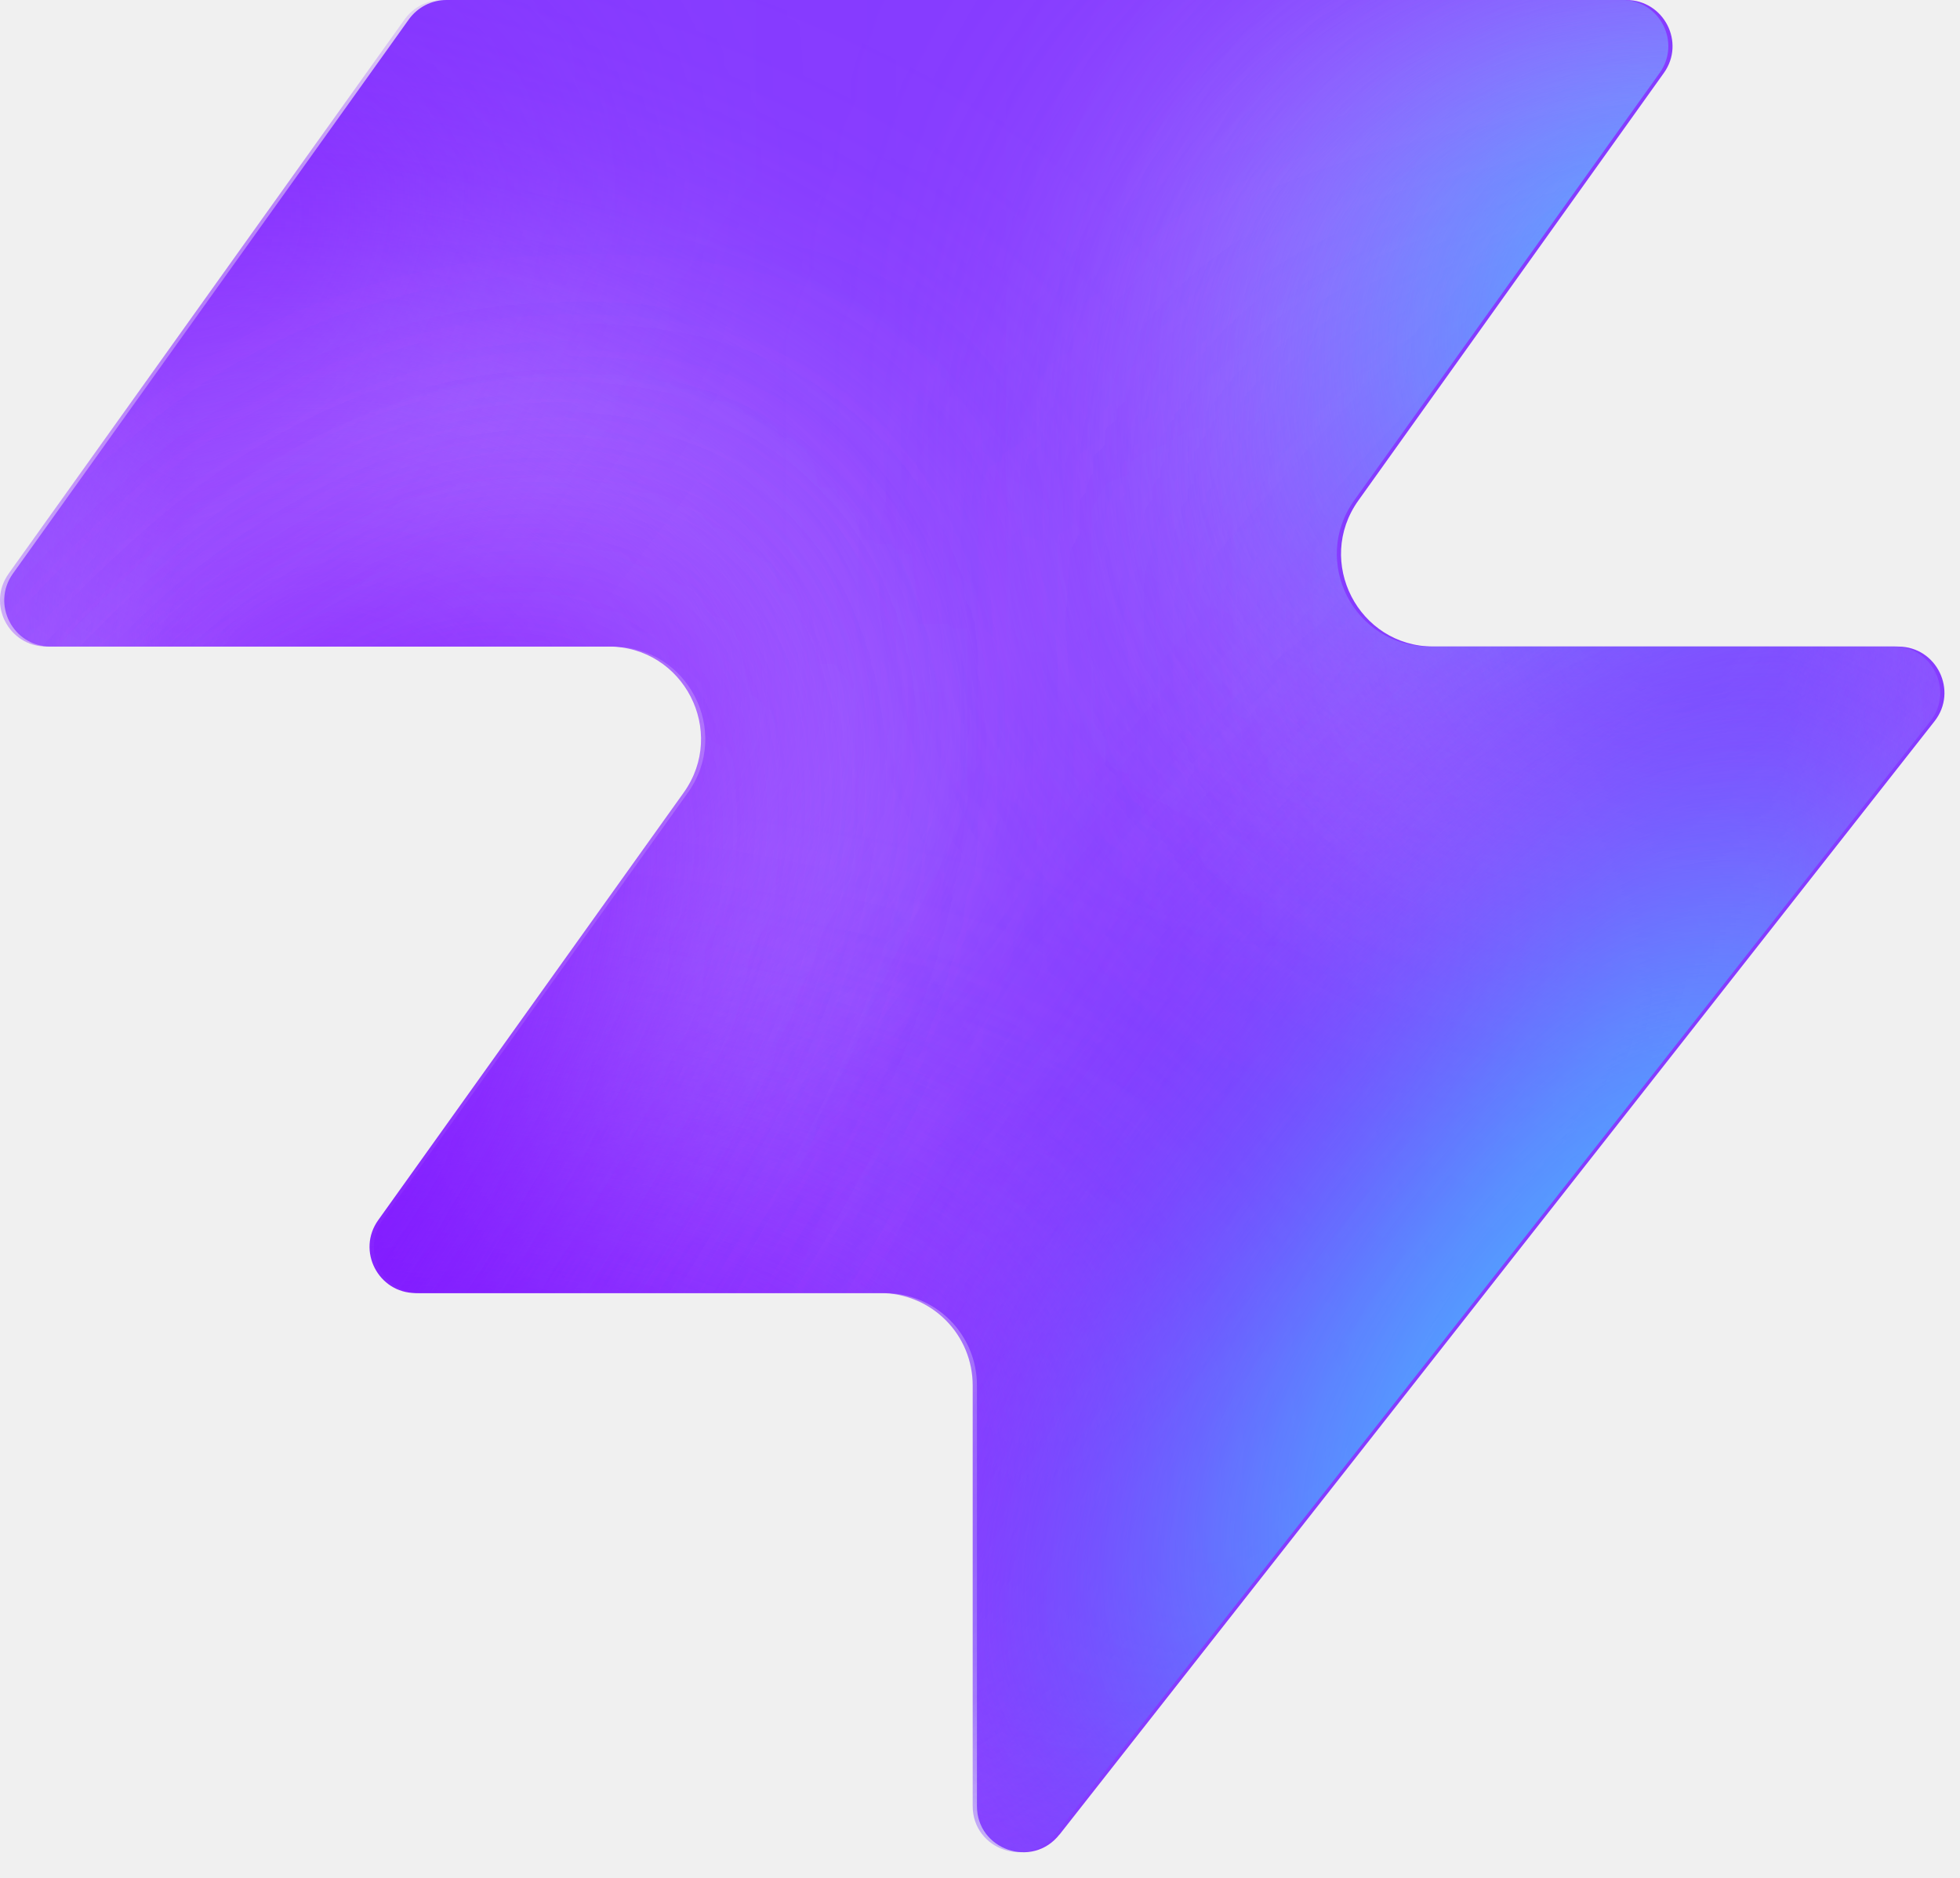
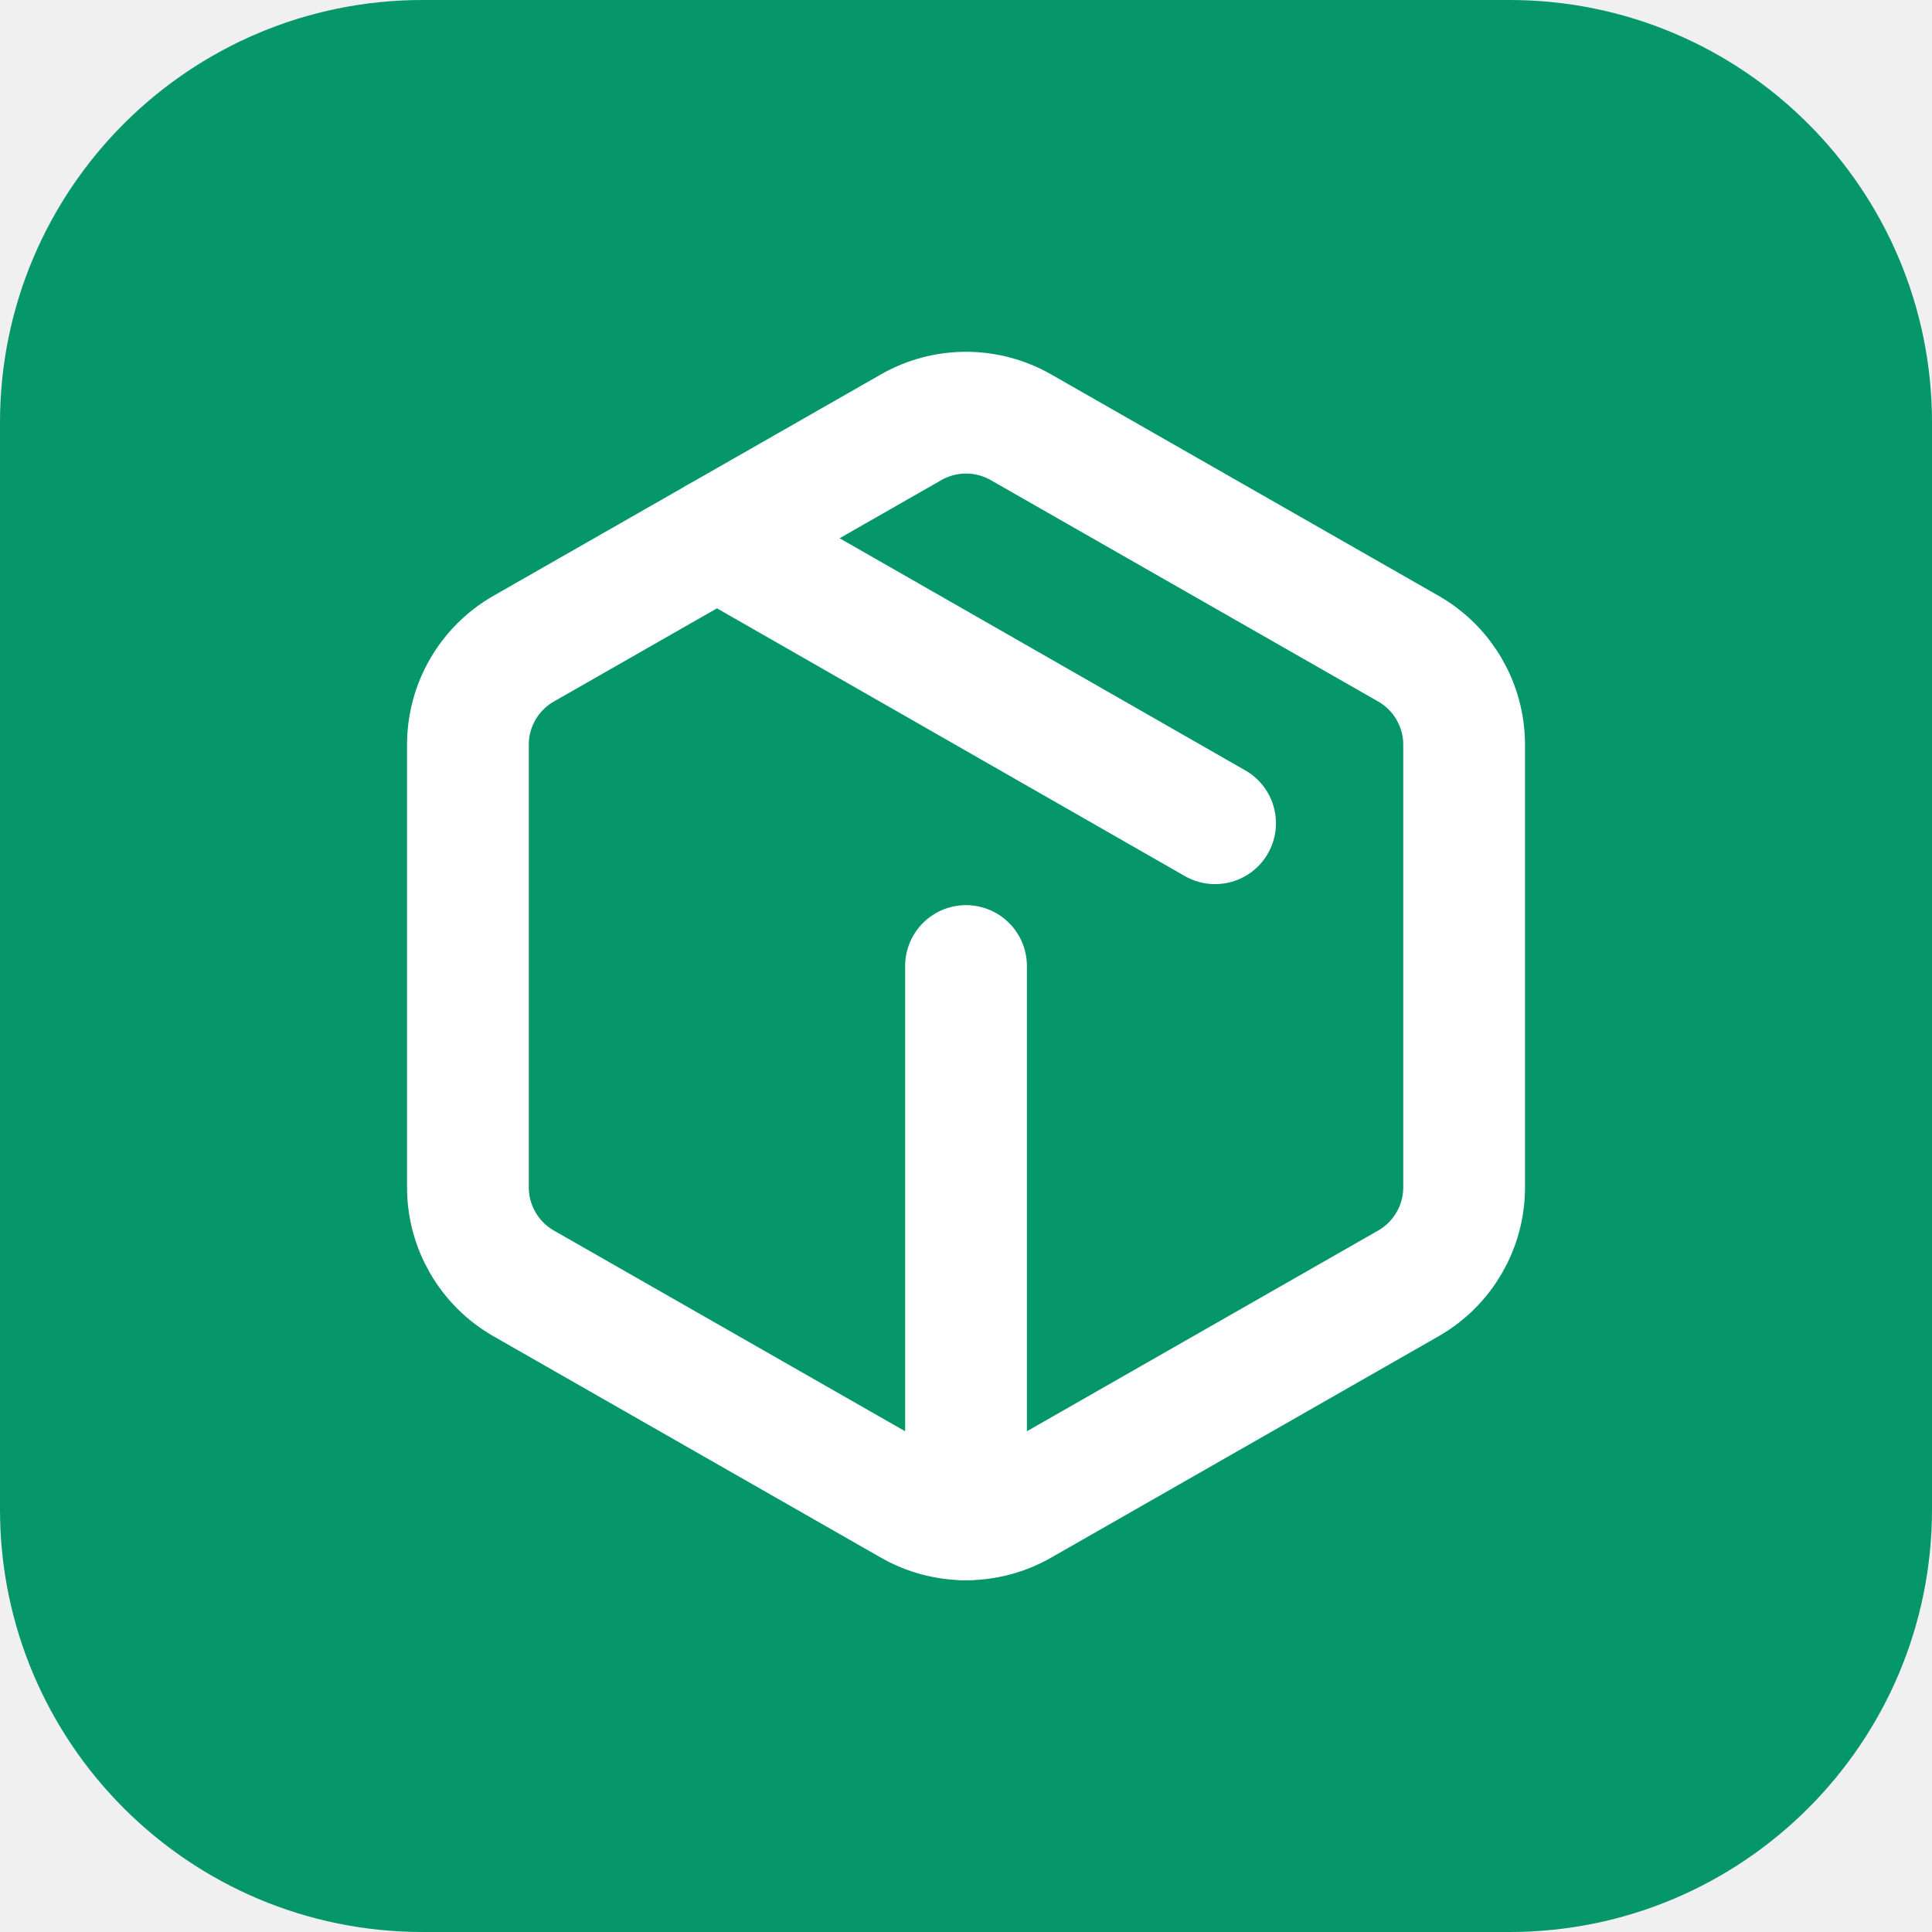
- <svg xmlns="http://www.w3.org/2000/svg" width="48" height="46" fill="none" viewBox="0 0 48 46">
-   <path fill="#863bff" d="M25.946 44.938c-.664.845-2.021.375-2.021-.698V33.937a2.26 2.26 0 0 0-2.262-2.262H10.287c-.92 0-1.456-1.04-.92-1.788l7.48-10.471c1.07-1.497 0-3.578-1.842-3.578H1.237c-.92 0-1.456-1.04-.92-1.788L10.013.474c.214-.297.556-.474.92-.474h28.894c.92 0 1.456 1.04.92 1.788l-7.48 10.471c-1.07 1.498 0 3.579 1.842 3.579h11.377c.943 0 1.473 1.088.89 1.83L25.947 44.94z" style="fill:#863bff;fill:color(display-p3 .525 .23 1);fill-opacity:1" />
-   <mask id="a" width="48" height="46" x="0" y="0" maskUnits="userSpaceOnUse" style="mask-type:alpha">
-     <path fill="#000" d="M25.842 44.938c-.664.844-2.021.375-2.021-.698V33.937a2.26 2.26 0 0 0-2.262-2.262H10.183c-.92 0-1.456-1.04-.92-1.788l7.48-10.471c1.07-1.498 0-3.579-1.842-3.579H1.133c-.92 0-1.456-1.04-.92-1.787L9.91.473c.214-.297.556-.474.92-.474h28.894c.92 0 1.456 1.04.92 1.788l-7.48 10.471c-1.07 1.498 0 3.578 1.842 3.578h11.377c.943 0 1.473 1.088.89 1.832L25.843 44.94z" style="fill:#000;fill-opacity:1" />
-   </mask>
-   <g mask="url(#a)">
-     <g filter="url(#b)">
-       <ellipse cx="5.508" cy="14.704" fill="#ede6ff" rx="5.508" ry="14.704" style="fill:#ede6ff;fill:color(display-p3 .927 .903 1);fill-opacity:1" transform="matrix(.00324 1 1 -.00324 -4.47 31.516)" />
-     </g>
-     <g filter="url(#c)">
-       <ellipse cx="10.399" cy="29.851" fill="#ede6ff" rx="10.399" ry="29.851" style="fill:#ede6ff;fill:color(display-p3 .927 .903 1);fill-opacity:1" transform="matrix(.00324 1 1 -.00324 -39.328 7.883)" />
-     </g>
-     <g filter="url(#d)">
-       <ellipse cx="5.508" cy="30.487" fill="#7e14ff" rx="5.508" ry="30.487" style="fill:#7e14ff;fill:color(display-p3 .492 .077 1);fill-opacity:1" transform="rotate(89.814 -25.913 -14.639)scale(1 -1)" />
-     </g>
-     <g filter="url(#e)">
-       <ellipse cx="5.508" cy="30.599" fill="#7e14ff" rx="5.508" ry="30.599" style="fill:#7e14ff;fill:color(display-p3 .492 .077 1);fill-opacity:1" transform="rotate(89.814 -32.644 -3.334)scale(1 -1)" />
-     </g>
-     <g filter="url(#f)">
-       <ellipse cx="5.508" cy="30.599" fill="#7e14ff" rx="5.508" ry="30.599" style="fill:#7e14ff;fill:color(display-p3 .492 .077 1);fill-opacity:1" transform="matrix(.00324 1 1 -.00324 -34.34 30.47)" />
-     </g>
-     <g filter="url(#g)">
-       <ellipse cx="14.072" cy="22.078" fill="#ede6ff" rx="14.072" ry="22.078" style="fill:#ede6ff;fill:color(display-p3 .927 .903 1);fill-opacity:1" transform="rotate(93.35 24.506 48.493)scale(-1 1)" />
-     </g>
-     <g filter="url(#h)">
-       <ellipse cx="3.47" cy="21.501" fill="#7e14ff" rx="3.47" ry="21.501" style="fill:#7e14ff;fill:color(display-p3 .492 .077 1);fill-opacity:1" transform="rotate(89.009 28.708 47.59)scale(-1 1)" />
-     </g>
-     <g filter="url(#i)">
-       <ellipse cx="3.47" cy="21.501" fill="#7e14ff" rx="3.47" ry="21.501" style="fill:#7e14ff;fill:color(display-p3 .492 .077 1);fill-opacity:1" transform="rotate(89.009 28.708 47.59)scale(-1 1)" />
-     </g>
-     <g filter="url(#j)">
-       <ellipse cx=".387" cy="8.972" fill="#7e14ff" rx="4.407" ry="29.108" style="fill:#7e14ff;fill:color(display-p3 .492 .077 1);fill-opacity:1" transform="rotate(39.51 .387 8.972)" />
-     </g>
-     <g filter="url(#k)">
-       <ellipse cx="47.523" cy="-6.092" fill="#7e14ff" rx="4.407" ry="29.108" style="fill:#7e14ff;fill:color(display-p3 .492 .077 1);fill-opacity:1" transform="rotate(37.892 47.523 -6.092)" />
-     </g>
-     <g filter="url(#l)">
-       <ellipse cx="41.412" cy="6.333" fill="#47bfff" rx="5.971" ry="9.665" style="fill:#47bfff;fill:color(display-p3 .28 .748 1);fill-opacity:1" transform="rotate(37.892 41.412 6.333)" />
-     </g>
-     <g filter="url(#m)">
-       <ellipse cx="-1.879" cy="38.332" fill="#7e14ff" rx="4.407" ry="29.108" style="fill:#7e14ff;fill:color(display-p3 .492 .077 1);fill-opacity:1" transform="rotate(37.892 -1.88 38.332)" />
-     </g>
-     <g filter="url(#n)">
-       <ellipse cx="-1.879" cy="38.332" fill="#7e14ff" rx="4.407" ry="29.108" style="fill:#7e14ff;fill:color(display-p3 .492 .077 1);fill-opacity:1" transform="rotate(37.892 -1.88 38.332)" />
-     </g>
-     <g filter="url(#o)">
-       <ellipse cx="35.651" cy="29.907" fill="#7e14ff" rx="4.407" ry="29.108" style="fill:#7e14ff;fill:color(display-p3 .492 .077 1);fill-opacity:1" transform="rotate(37.892 35.651 29.907)" />
-     </g>
-     <g filter="url(#p)">
-       <ellipse cx="38.418" cy="32.4" fill="#47bfff" rx="5.971" ry="15.297" style="fill:#47bfff;fill:color(display-p3 .28 .748 1);fill-opacity:1" transform="rotate(37.892 38.418 32.4)" />
-     </g>
+ <svg xmlns="http://www.w3.org/2000/svg" width="32" height="32" viewBox="0 0 32 32">
+   <rect width="32" height="32" rx="7" fill="#059669" />
+   <g transform="translate(5 5) scale(.9167)" fill="none" stroke="#fff" stroke-width="2.2" stroke-linecap="round" stroke-linejoin="round">
+     <path d="M11 21.73a2 2 0 0 0 2 0l7-4A2 2 0 0 0 21 16V8a2 2 0 0 0-1-1.73l-7-4a2 2 0 0 0-2 0l-7 4A2 2 0 0 0 3 8v8a2 2 0 0 0 1 1.73z" />
+     <path d="M12 22V12" />
+     <path d="m7.5 4.27 9 5.15" />
  </g>
-   <defs>
-     <filter id="b" width="60.045" height="41.654" x="-19.77" y="16.149" color-interpolation-filters="sRGB" filterUnits="userSpaceOnUse">
-       <feFlood flood-opacity="0" result="BackgroundImageFix" />
-       <feBlend in="SourceGraphic" in2="BackgroundImageFix" result="shape" />
-       <feGaussianBlur result="effect1_foregroundBlur_2002_17158" stdDeviation="7.659" />
-     </filter>
-     <filter id="c" width="90.34" height="51.437" x="-54.613" y="-7.533" color-interpolation-filters="sRGB" filterUnits="userSpaceOnUse">
-       <feFlood flood-opacity="0" result="BackgroundImageFix" />
-       <feBlend in="SourceGraphic" in2="BackgroundImageFix" result="shape" />
-       <feGaussianBlur result="effect1_foregroundBlur_2002_17158" stdDeviation="7.659" />
-     </filter>
-     <filter id="d" width="79.355" height="29.4" x="-49.64" y="2.03" color-interpolation-filters="sRGB" filterUnits="userSpaceOnUse">
-       <feFlood flood-opacity="0" result="BackgroundImageFix" />
-       <feBlend in="SourceGraphic" in2="BackgroundImageFix" result="shape" />
-       <feGaussianBlur result="effect1_foregroundBlur_2002_17158" stdDeviation="4.596" />
-     </filter>
-     <filter id="e" width="79.579" height="29.4" x="-45.045" y="20.029" color-interpolation-filters="sRGB" filterUnits="userSpaceOnUse">
-       <feFlood flood-opacity="0" result="BackgroundImageFix" />
-       <feBlend in="SourceGraphic" in2="BackgroundImageFix" result="shape" />
-       <feGaussianBlur result="effect1_foregroundBlur_2002_17158" stdDeviation="4.596" />
-     </filter>
-     <filter id="f" width="79.579" height="29.4" x="-43.513" y="21.178" color-interpolation-filters="sRGB" filterUnits="userSpaceOnUse">
-       <feFlood flood-opacity="0" result="BackgroundImageFix" />
-       <feBlend in="SourceGraphic" in2="BackgroundImageFix" result="shape" />
-       <feGaussianBlur result="effect1_foregroundBlur_2002_17158" stdDeviation="4.596" />
-     </filter>
-     <filter id="g" width="74.749" height="58.852" x="15.756" y="-17.901" color-interpolation-filters="sRGB" filterUnits="userSpaceOnUse">
-       <feFlood flood-opacity="0" result="BackgroundImageFix" />
-       <feBlend in="SourceGraphic" in2="BackgroundImageFix" result="shape" />
-       <feGaussianBlur result="effect1_foregroundBlur_2002_17158" stdDeviation="7.659" />
-     </filter>
-     <filter id="h" width="61.377" height="25.362" x="23.548" y="2.284" color-interpolation-filters="sRGB" filterUnits="userSpaceOnUse">
-       <feFlood flood-opacity="0" result="BackgroundImageFix" />
-       <feBlend in="SourceGraphic" in2="BackgroundImageFix" result="shape" />
-       <feGaussianBlur result="effect1_foregroundBlur_2002_17158" stdDeviation="4.596" />
-     </filter>
-     <filter id="i" width="61.377" height="25.362" x="23.548" y="2.284" color-interpolation-filters="sRGB" filterUnits="userSpaceOnUse">
-       <feFlood flood-opacity="0" result="BackgroundImageFix" />
-       <feBlend in="SourceGraphic" in2="BackgroundImageFix" result="shape" />
-       <feGaussianBlur result="effect1_foregroundBlur_2002_17158" stdDeviation="4.596" />
-     </filter>
-     <filter id="j" width="56.045" height="63.649" x="-27.636" y="-22.853" color-interpolation-filters="sRGB" filterUnits="userSpaceOnUse">
-       <feFlood flood-opacity="0" result="BackgroundImageFix" />
-       <feBlend in="SourceGraphic" in2="BackgroundImageFix" result="shape" />
-       <feGaussianBlur result="effect1_foregroundBlur_2002_17158" stdDeviation="4.596" />
-     </filter>
-     <filter id="k" width="54.814" height="64.646" x="20.116" y="-38.415" color-interpolation-filters="sRGB" filterUnits="userSpaceOnUse">
-       <feFlood flood-opacity="0" result="BackgroundImageFix" />
-       <feBlend in="SourceGraphic" in2="BackgroundImageFix" result="shape" />
-       <feGaussianBlur result="effect1_foregroundBlur_2002_17158" stdDeviation="4.596" />
-     </filter>
-     <filter id="l" width="33.541" height="35.313" x="24.641" y="-11.323" color-interpolation-filters="sRGB" filterUnits="userSpaceOnUse">
-       <feFlood flood-opacity="0" result="BackgroundImageFix" />
-       <feBlend in="SourceGraphic" in2="BackgroundImageFix" result="shape" />
-       <feGaussianBlur result="effect1_foregroundBlur_2002_17158" stdDeviation="4.596" />
-     </filter>
-     <filter id="m" width="54.814" height="64.646" x="-29.286" y="6.009" color-interpolation-filters="sRGB" filterUnits="userSpaceOnUse">
-       <feFlood flood-opacity="0" result="BackgroundImageFix" />
-       <feBlend in="SourceGraphic" in2="BackgroundImageFix" result="shape" />
-       <feGaussianBlur result="effect1_foregroundBlur_2002_17158" stdDeviation="4.596" />
-     </filter>
-     <filter id="n" width="54.814" height="64.646" x="-29.286" y="6.009" color-interpolation-filters="sRGB" filterUnits="userSpaceOnUse">
-       <feFlood flood-opacity="0" result="BackgroundImageFix" />
-       <feBlend in="SourceGraphic" in2="BackgroundImageFix" result="shape" />
-       <feGaussianBlur result="effect1_foregroundBlur_2002_17158" stdDeviation="4.596" />
-     </filter>
-     <filter id="o" width="54.814" height="64.646" x="8.244" y="-2.416" color-interpolation-filters="sRGB" filterUnits="userSpaceOnUse">
-       <feFlood flood-opacity="0" result="BackgroundImageFix" />
-       <feBlend in="SourceGraphic" in2="BackgroundImageFix" result="shape" />
-       <feGaussianBlur result="effect1_foregroundBlur_2002_17158" stdDeviation="4.596" />
-     </filter>
-     <filter id="p" width="39.409" height="43.623" x="18.713" y="10.588" color-interpolation-filters="sRGB" filterUnits="userSpaceOnUse">
-       <feFlood flood-opacity="0" result="BackgroundImageFix" />
-       <feBlend in="SourceGraphic" in2="BackgroundImageFix" result="shape" />
-       <feGaussianBlur result="effect1_foregroundBlur_2002_17158" stdDeviation="4.596" />
-     </filter>
-   </defs>
</svg>
